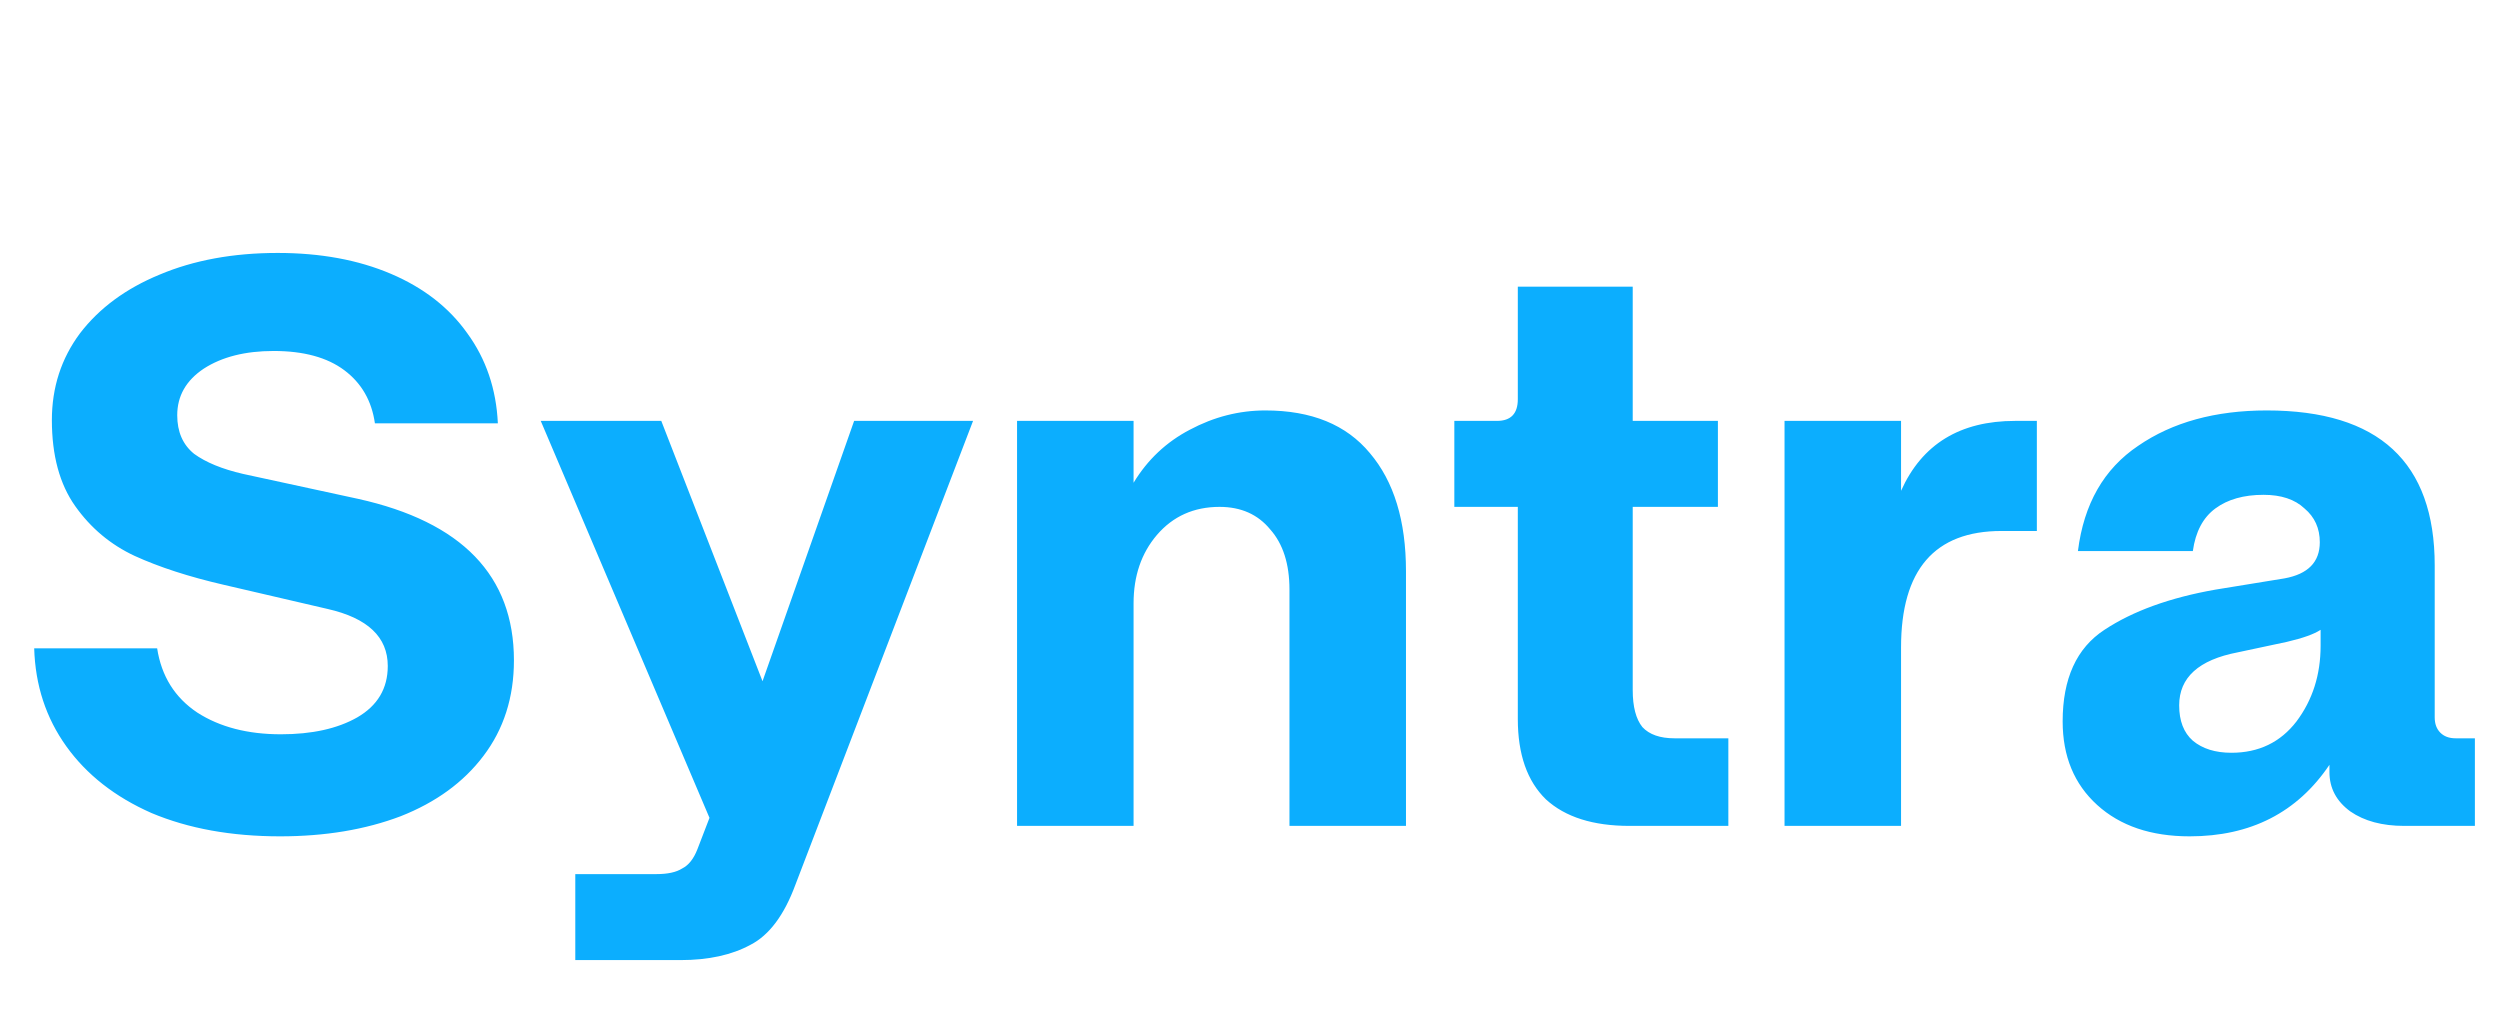
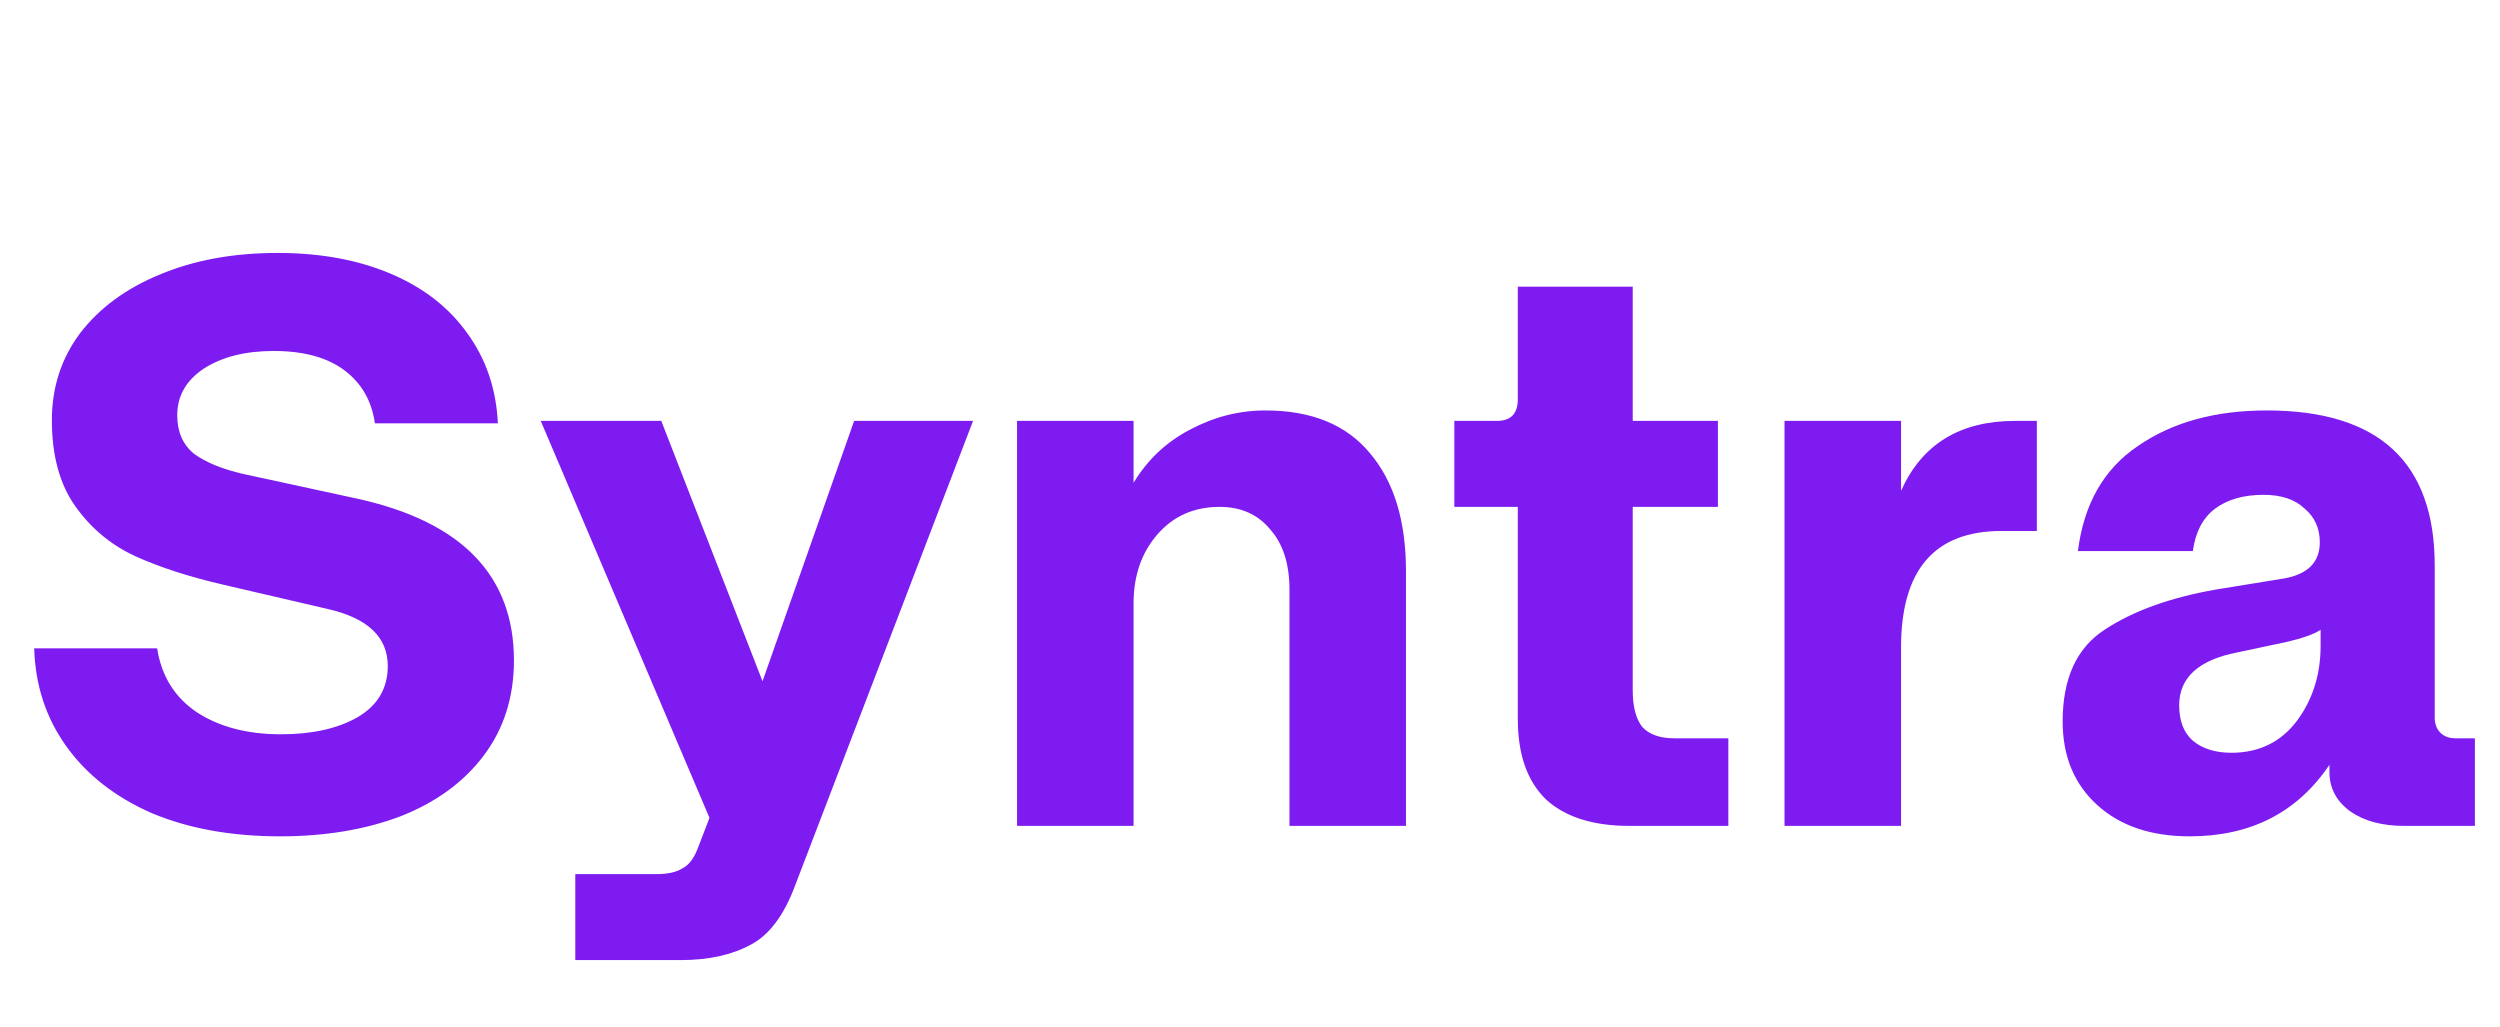
<svg xmlns="http://www.w3.org/2000/svg" width="112" height="46" viewBox="0 0 112 46" fill="none">
-   <path d="M12.548 37.468C10.364 37.468 8.444 37.12 6.788 36.424C5.156 35.704 3.884 34.708 2.972 33.436C2.06 32.164 1.58 30.7 1.532 29.044H7.04C7.232 30.292 7.832 31.252 8.84 31.924C9.848 32.572 11.096 32.896 12.584 32.896C13.976 32.896 15.116 32.644 16.004 32.14C16.916 31.612 17.372 30.844 17.372 29.836C17.372 28.54 16.472 27.688 14.672 27.28L10.028 26.2C8.468 25.84 7.136 25.408 6.032 24.904C4.952 24.4 4.064 23.656 3.368 22.672C2.672 21.688 2.324 20.404 2.324 18.82C2.324 17.356 2.744 16.06 3.584 14.932C4.448 13.804 5.636 12.928 7.148 12.304C8.684 11.656 10.448 11.332 12.44 11.332C14.36 11.332 16.052 11.644 17.516 12.268C18.98 12.892 20.12 13.78 20.936 14.932C21.776 16.084 22.232 17.428 22.304 18.964H16.796C16.652 17.956 16.196 17.164 15.428 16.588C14.66 16.012 13.604 15.724 12.26 15.724C10.988 15.724 9.944 15.988 9.128 16.516C8.336 17.044 7.94 17.74 7.94 18.604C7.94 19.348 8.192 19.924 8.696 20.332C9.224 20.716 9.956 21.016 10.892 21.232L16.04 22.348C20.696 23.38 23.024 25.792 23.024 29.584C23.024 31.24 22.568 32.668 21.656 33.868C20.768 35.044 19.532 35.944 17.948 36.568C16.364 37.168 14.564 37.468 12.548 37.468ZM25.773 39.16H29.409C29.913 39.16 30.297 39.076 30.561 38.908C30.849 38.764 31.077 38.476 31.245 38.044L31.785 36.64L24.225 18.856H29.625L34.161 30.52L38.265 18.856H43.593L35.637 39.628C35.133 40.996 34.461 41.896 33.621 42.328C32.781 42.784 31.737 43.012 30.489 43.012H25.773V39.16ZM45.564 18.856H50.784V21.628C51.408 20.596 52.248 19.804 53.304 19.252C54.384 18.676 55.512 18.388 56.688 18.388C58.752 18.388 60.312 19.024 61.368 20.296C62.448 21.568 62.988 23.332 62.988 25.588V37H57.768V26.416C57.768 25.264 57.48 24.364 56.904 23.716C56.352 23.044 55.596 22.708 54.636 22.708C53.484 22.708 52.548 23.128 51.828 23.968C51.132 24.784 50.784 25.804 50.784 27.028V37H45.564V18.856ZM73.002 37C71.37 37 70.122 36.604 69.258 35.812C68.418 34.996 67.998 33.796 67.998 32.212V22.708H65.154V18.856H67.062C67.686 18.856 67.998 18.532 67.998 17.884V12.844H73.146V18.856H76.962V22.708H73.146V30.916C73.146 31.66 73.29 32.212 73.578 32.572C73.89 32.908 74.37 33.076 75.018 33.076H77.43V37H73.002ZM79.947 18.856H85.167V21.988C86.103 19.9 87.807 18.856 90.279 18.856H91.251V23.788H89.667C86.667 23.788 85.167 25.528 85.167 29.008V37H79.947V18.856ZM98.095 37.468C96.367 37.468 94.987 37 93.955 36.064C92.923 35.128 92.407 33.88 92.407 32.32C92.407 30.4 93.031 29.032 94.279 28.216C95.551 27.376 97.207 26.776 99.247 26.416L102.343 25.912C103.399 25.72 103.927 25.18 103.927 24.292C103.927 23.668 103.699 23.164 103.243 22.78C102.811 22.372 102.199 22.168 101.407 22.168C100.519 22.168 99.799 22.372 99.247 22.78C98.695 23.188 98.359 23.824 98.239 24.688H93.091C93.355 22.576 94.255 21.004 95.791 19.972C97.327 18.916 99.247 18.388 101.551 18.388C106.567 18.388 109.075 20.704 109.075 25.336V32.14C109.075 32.428 109.159 32.656 109.327 32.824C109.495 32.992 109.723 33.076 110.011 33.076H110.875V37H107.707C106.723 37 105.919 36.784 105.295 36.352C104.671 35.896 104.359 35.308 104.359 34.588V34.264C102.919 36.4 100.831 37.468 98.095 37.468ZM97.627 31.6C97.627 32.296 97.831 32.824 98.239 33.184C98.671 33.544 99.247 33.724 99.967 33.724C101.191 33.724 102.163 33.256 102.883 32.32C103.603 31.36 103.963 30.232 103.963 28.936V28.216C103.675 28.408 103.171 28.588 102.451 28.756L100.255 29.224C98.503 29.56 97.627 30.352 97.627 31.6Z" fill="#0CAEFE" />
+   <path d="M12.548 37.468C10.364 37.468 8.444 37.12 6.788 36.424C5.156 35.704 3.884 34.708 2.972 33.436C2.06 32.164 1.58 30.7 1.532 29.044H7.04C7.232 30.292 7.832 31.252 8.84 31.924C9.848 32.572 11.096 32.896 12.584 32.896C13.976 32.896 15.116 32.644 16.004 32.14C16.916 31.612 17.372 30.844 17.372 29.836C17.372 28.54 16.472 27.688 14.672 27.28L10.028 26.2C8.468 25.84 7.136 25.408 6.032 24.904C4.952 24.4 4.064 23.656 3.368 22.672C2.672 21.688 2.324 20.404 2.324 18.82C2.324 17.356 2.744 16.06 3.584 14.932C4.448 13.804 5.636 12.928 7.148 12.304C8.684 11.656 10.448 11.332 12.44 11.332C14.36 11.332 16.052 11.644 17.516 12.268C18.98 12.892 20.12 13.78 20.936 14.932C21.776 16.084 22.232 17.428 22.304 18.964H16.796C16.652 17.956 16.196 17.164 15.428 16.588C14.66 16.012 13.604 15.724 12.26 15.724C10.988 15.724 9.944 15.988 9.128 16.516C8.336 17.044 7.94 17.74 7.94 18.604C7.94 19.348 8.192 19.924 8.696 20.332C9.224 20.716 9.956 21.016 10.892 21.232L16.04 22.348C20.696 23.38 23.024 25.792 23.024 29.584C23.024 31.24 22.568 32.668 21.656 33.868C20.768 35.044 19.532 35.944 17.948 36.568C16.364 37.168 14.564 37.468 12.548 37.468ZM25.773 39.16H29.409C29.913 39.16 30.297 39.076 30.561 38.908C30.849 38.764 31.077 38.476 31.245 38.044L31.785 36.64L24.225 18.856H29.625L34.161 30.52L38.265 18.856H43.593L35.637 39.628C35.133 40.996 34.461 41.896 33.621 42.328C32.781 42.784 31.737 43.012 30.489 43.012H25.773V39.16ZM45.564 18.856H50.784V21.628C51.408 20.596 52.248 19.804 53.304 19.252C54.384 18.676 55.512 18.388 56.688 18.388C58.752 18.388 60.312 19.024 61.368 20.296C62.448 21.568 62.988 23.332 62.988 25.588V37H57.768V26.416C57.768 25.264 57.48 24.364 56.904 23.716C56.352 23.044 55.596 22.708 54.636 22.708C53.484 22.708 52.548 23.128 51.828 23.968C51.132 24.784 50.784 25.804 50.784 27.028V37H45.564V18.856ZM73.002 37C71.37 37 70.122 36.604 69.258 35.812C68.418 34.996 67.998 33.796 67.998 32.212V22.708H65.154V18.856H67.062C67.686 18.856 67.998 18.532 67.998 17.884V12.844H73.146V18.856H76.962V22.708H73.146V30.916C73.146 31.66 73.29 32.212 73.578 32.572C73.89 32.908 74.37 33.076 75.018 33.076H77.43V37H73.002ZM79.947 18.856H85.167V21.988C86.103 19.9 87.807 18.856 90.279 18.856H91.251V23.788H89.667C86.667 23.788 85.167 25.528 85.167 29.008V37H79.947V18.856ZM98.095 37.468C96.367 37.468 94.987 37 93.955 36.064C92.923 35.128 92.407 33.88 92.407 32.32C92.407 30.4 93.031 29.032 94.279 28.216C95.551 27.376 97.207 26.776 99.247 26.416L102.343 25.912C103.399 25.72 103.927 25.18 103.927 24.292C103.927 23.668 103.699 23.164 103.243 22.78C102.811 22.372 102.199 22.168 101.407 22.168C100.519 22.168 99.799 22.372 99.247 22.78C98.695 23.188 98.359 23.824 98.239 24.688H93.091C93.355 22.576 94.255 21.004 95.791 19.972C97.327 18.916 99.247 18.388 101.551 18.388C106.567 18.388 109.075 20.704 109.075 25.336V32.14C109.075 32.428 109.159 32.656 109.327 32.824C109.495 32.992 109.723 33.076 110.011 33.076H110.875V37H107.707C106.723 37 105.919 36.784 105.295 36.352C104.671 35.896 104.359 35.308 104.359 34.588V34.264C102.919 36.4 100.831 37.468 98.095 37.468ZM97.627 31.6C97.627 32.296 97.831 32.824 98.239 33.184C98.671 33.544 99.247 33.724 99.967 33.724C101.191 33.724 102.163 33.256 102.883 32.32C103.603 31.36 103.963 30.232 103.963 28.936V28.216C103.675 28.408 103.171 28.588 102.451 28.756L100.255 29.224C98.503 29.56 97.627 30.352 97.627 31.6Z" fill="#7d1bf1" />
</svg>
